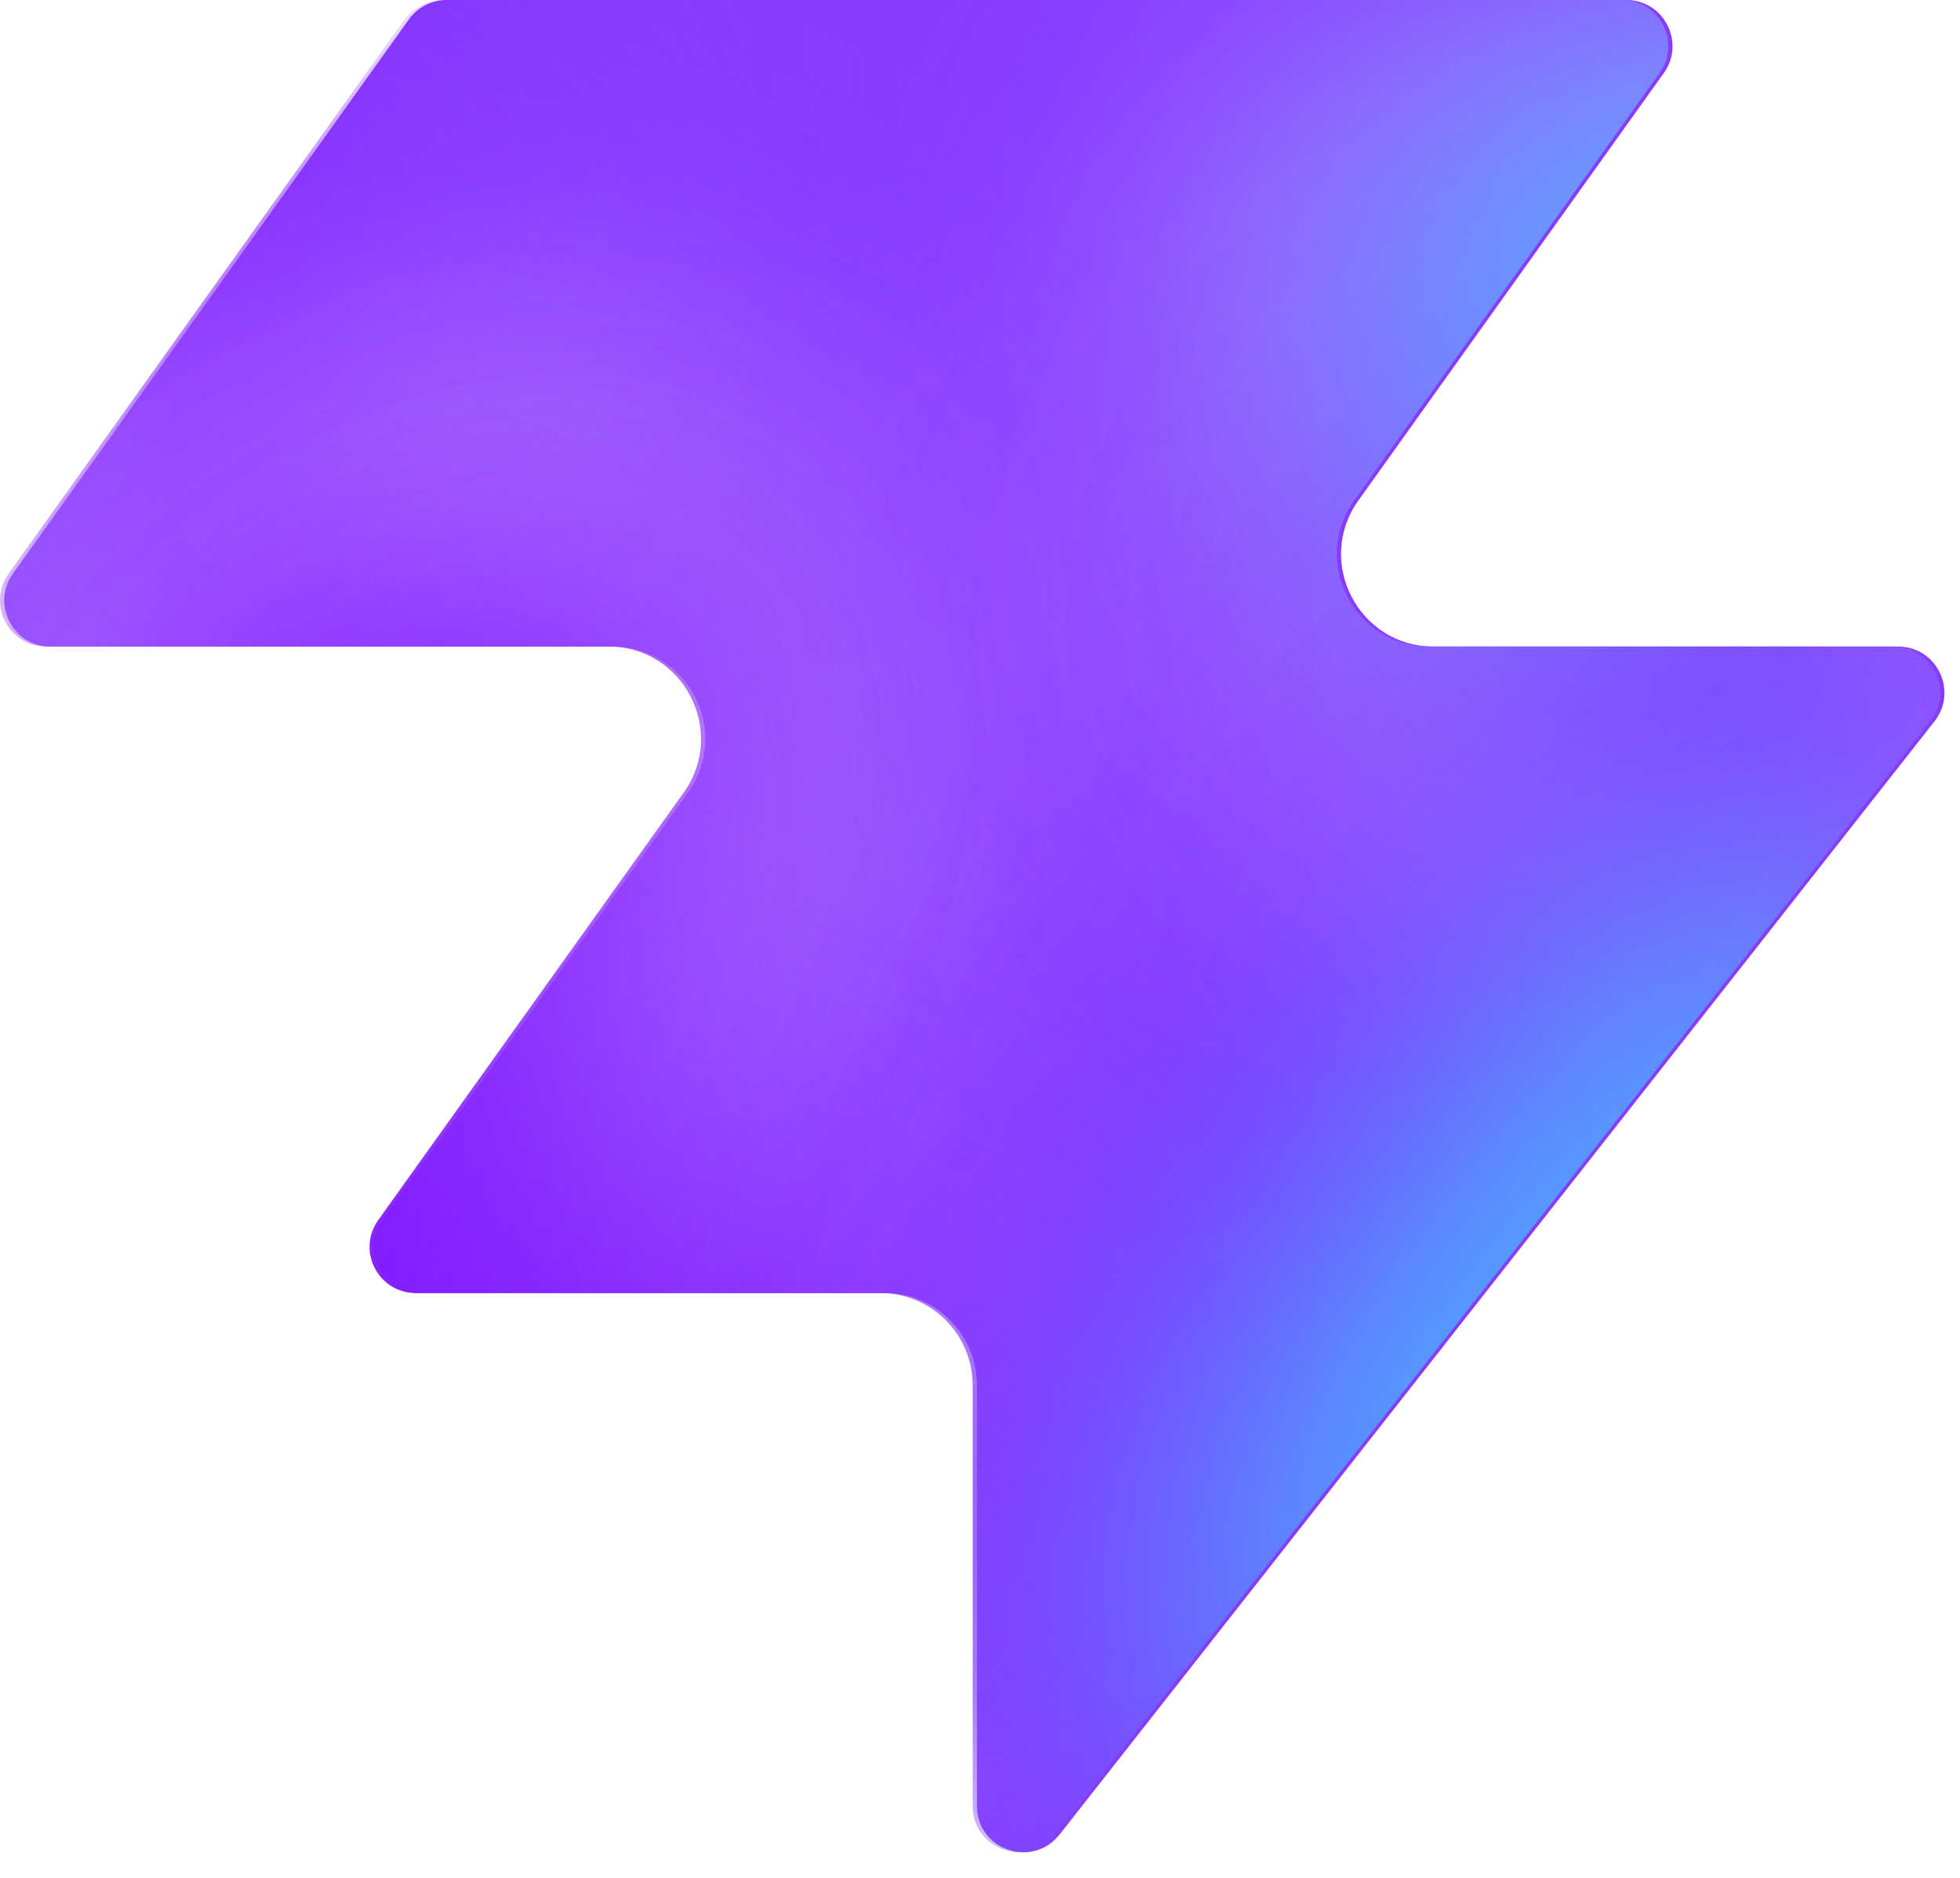
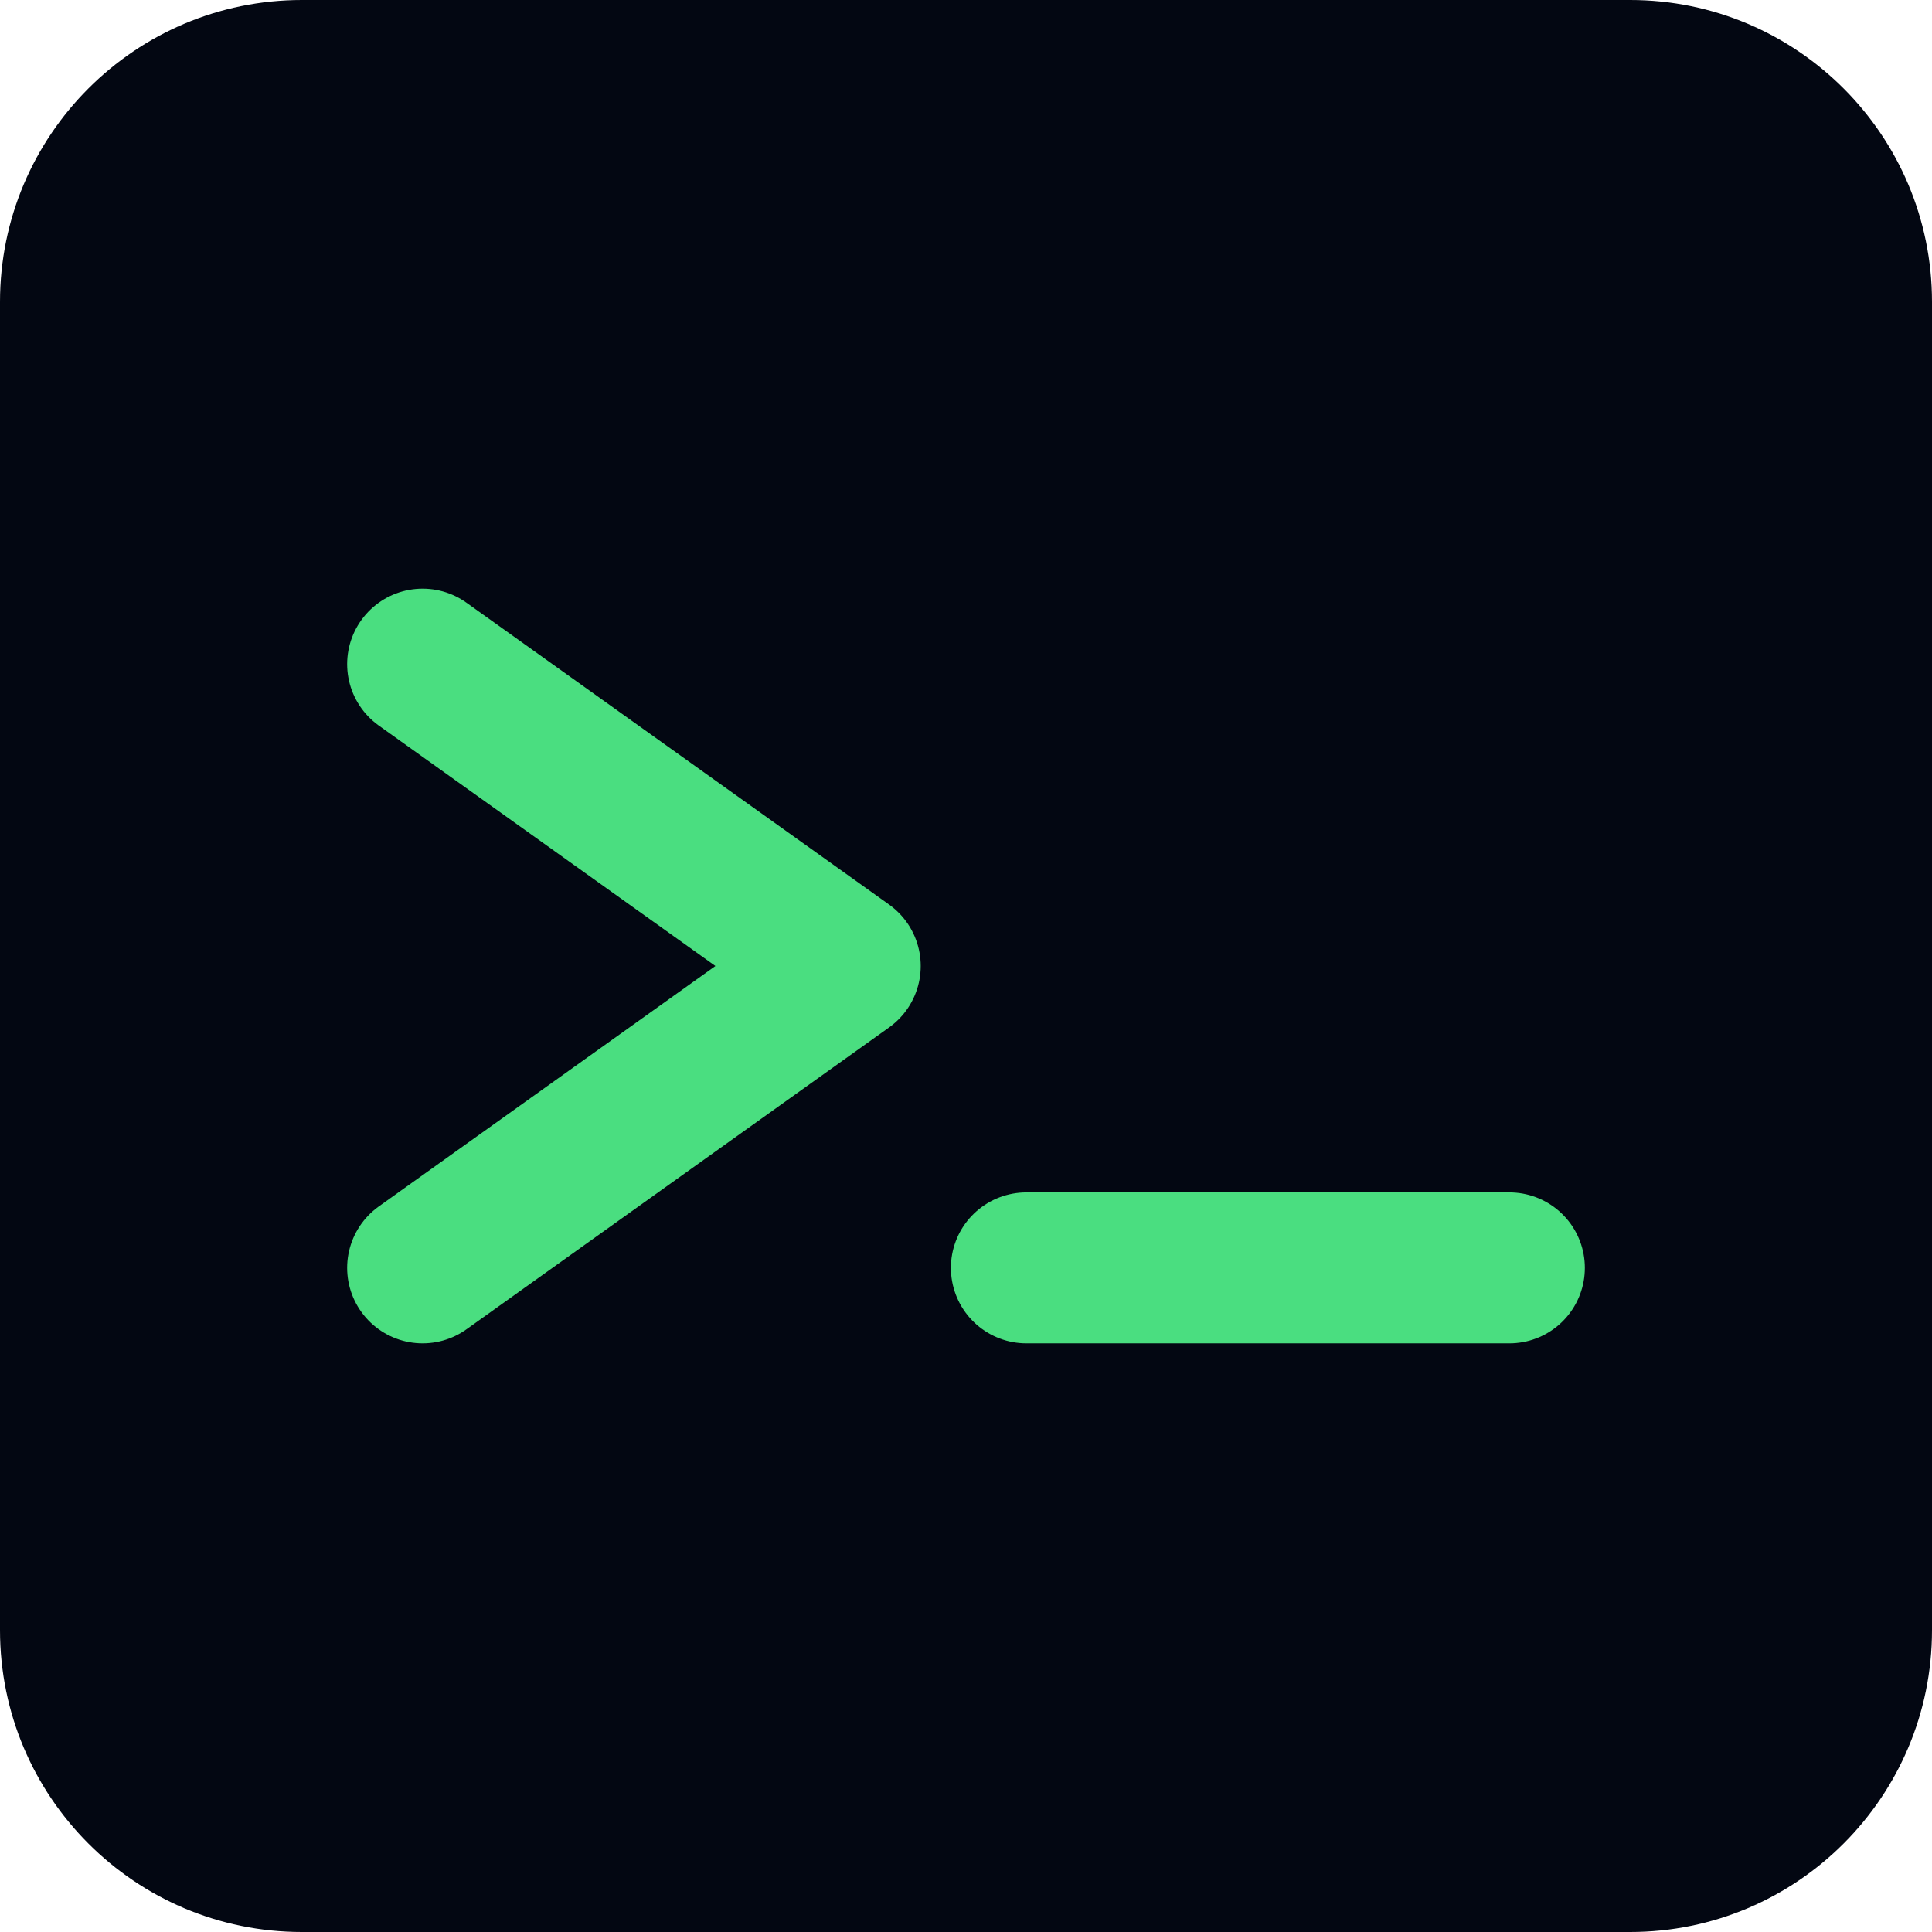
- <svg xmlns="http://www.w3.org/2000/svg" width="48" height="46" fill="none" viewBox="0 0 48 46">
-   <path fill="#863bff" d="M25.946 44.938c-.664.845-2.021.375-2.021-.698V33.937a2.26 2.26 0 0 0-2.262-2.262H10.287c-.92 0-1.456-1.04-.92-1.788l7.48-10.471c1.07-1.497 0-3.578-1.842-3.578H1.237c-.92 0-1.456-1.04-.92-1.788L10.013.474c.214-.297.556-.474.92-.474h28.894c.92 0 1.456 1.04.92 1.788l-7.48 10.471c-1.07 1.498 0 3.579 1.842 3.579h11.377c.943 0 1.473 1.088.89 1.83L25.947 44.94z" style="fill:#863bff;fill:color(display-p3 .525 .23 1);fill-opacity:1" />
-   <mask id="a" width="48" height="46" x="0" y="0" maskUnits="userSpaceOnUse" style="mask-type:alpha">
-     <path fill="#000" d="M25.842 44.938c-.664.844-2.021.375-2.021-.698V33.937a2.26 2.26 0 0 0-2.262-2.262H10.183c-.92 0-1.456-1.04-.92-1.788l7.48-10.471c1.07-1.498 0-3.579-1.842-3.579H1.133c-.92 0-1.456-1.04-.92-1.787L9.91.473c.214-.297.556-.474.92-.474h28.894c.92 0 1.456 1.04.92 1.788l-7.48 10.471c-1.07 1.498 0 3.578 1.842 3.578h11.377c.943 0 1.473 1.088.89 1.832L25.843 44.94z" style="fill:#000;fill-opacity:1" />
-   </mask>
-   <g mask="url(#a)">
-     <g filter="url(#b)">
-       <ellipse cx="5.508" cy="14.704" fill="#ede6ff" rx="5.508" ry="14.704" style="fill:#ede6ff;fill:color(display-p3 .927 .903 1);fill-opacity:1" transform="matrix(.00324 1 1 -.00324 -4.47 31.516)" />
-     </g>
-     <g filter="url(#c)">
-       <ellipse cx="10.399" cy="29.851" fill="#ede6ff" rx="10.399" ry="29.851" style="fill:#ede6ff;fill:color(display-p3 .927 .903 1);fill-opacity:1" transform="matrix(.00324 1 1 -.00324 -39.328 7.883)" />
-     </g>
-     <g filter="url(#d)">
-       <ellipse cx="5.508" cy="30.487" fill="#7e14ff" rx="5.508" ry="30.487" style="fill:#7e14ff;fill:color(display-p3 .492 .077 1);fill-opacity:1" transform="rotate(89.814 -25.913 -14.639)scale(1 -1)" />
-     </g>
-     <g filter="url(#e)">
-       <ellipse cx="5.508" cy="30.599" fill="#7e14ff" rx="5.508" ry="30.599" style="fill:#7e14ff;fill:color(display-p3 .492 .077 1);fill-opacity:1" transform="rotate(89.814 -32.644 -3.334)scale(1 -1)" />
-     </g>
-     <g filter="url(#f)">
-       <ellipse cx="5.508" cy="30.599" fill="#7e14ff" rx="5.508" ry="30.599" style="fill:#7e14ff;fill:color(display-p3 .492 .077 1);fill-opacity:1" transform="matrix(.00324 1 1 -.00324 -34.34 30.47)" />
-     </g>
-     <g filter="url(#g)">
-       <ellipse cx="14.072" cy="22.078" fill="#ede6ff" rx="14.072" ry="22.078" style="fill:#ede6ff;fill:color(display-p3 .927 .903 1);fill-opacity:1" transform="rotate(93.35 24.506 48.493)scale(-1 1)" />
-     </g>
-     <g filter="url(#h)">
-       <ellipse cx="3.47" cy="21.501" fill="#7e14ff" rx="3.47" ry="21.501" style="fill:#7e14ff;fill:color(display-p3 .492 .077 1);fill-opacity:1" transform="rotate(89.009 28.708 47.59)scale(-1 1)" />
-     </g>
-     <g filter="url(#i)">
-       <ellipse cx="3.47" cy="21.501" fill="#7e14ff" rx="3.47" ry="21.501" style="fill:#7e14ff;fill:color(display-p3 .492 .077 1);fill-opacity:1" transform="rotate(89.009 28.708 47.59)scale(-1 1)" />
-     </g>
-     <g filter="url(#j)">
-       <ellipse cx=".387" cy="8.972" fill="#7e14ff" rx="4.407" ry="29.108" style="fill:#7e14ff;fill:color(display-p3 .492 .077 1);fill-opacity:1" transform="rotate(39.51 .387 8.972)" />
-     </g>
-     <g filter="url(#k)">
-       <ellipse cx="47.523" cy="-6.092" fill="#7e14ff" rx="4.407" ry="29.108" style="fill:#7e14ff;fill:color(display-p3 .492 .077 1);fill-opacity:1" transform="rotate(37.892 47.523 -6.092)" />
-     </g>
-     <g filter="url(#l)">
-       <ellipse cx="41.412" cy="6.333" fill="#47bfff" rx="5.971" ry="9.665" style="fill:#47bfff;fill:color(display-p3 .28 .748 1);fill-opacity:1" transform="rotate(37.892 41.412 6.333)" />
-     </g>
-     <g filter="url(#m)">
-       <ellipse cx="-1.879" cy="38.332" fill="#7e14ff" rx="4.407" ry="29.108" style="fill:#7e14ff;fill:color(display-p3 .492 .077 1);fill-opacity:1" transform="rotate(37.892 -1.88 38.332)" />
-     </g>
-     <g filter="url(#n)">
-       <ellipse cx="-1.879" cy="38.332" fill="#7e14ff" rx="4.407" ry="29.108" style="fill:#7e14ff;fill:color(display-p3 .492 .077 1);fill-opacity:1" transform="rotate(37.892 -1.88 38.332)" />
-     </g>
-     <g filter="url(#o)">
-       <ellipse cx="35.651" cy="29.907" fill="#7e14ff" rx="4.407" ry="29.108" style="fill:#7e14ff;fill:color(display-p3 .492 .077 1);fill-opacity:1" transform="rotate(37.892 35.651 29.907)" />
-     </g>
-     <g filter="url(#p)">
-       <ellipse cx="38.418" cy="32.4" fill="#47bfff" rx="5.971" ry="15.297" style="fill:#47bfff;fill:color(display-p3 .28 .748 1);fill-opacity:1" transform="rotate(37.892 38.418 32.4)" />
-     </g>
-   </g>
-   <defs>
-     <filter id="b" width="60.045" height="41.654" x="-19.77" y="16.149" color-interpolation-filters="sRGB" filterUnits="userSpaceOnUse">
-       <feFlood flood-opacity="0" result="BackgroundImageFix" />
-       <feBlend in="SourceGraphic" in2="BackgroundImageFix" result="shape" />
-       <feGaussianBlur result="effect1_foregroundBlur_2002_17158" stdDeviation="7.659" />
-     </filter>
-     <filter id="c" width="90.34" height="51.437" x="-54.613" y="-7.533" color-interpolation-filters="sRGB" filterUnits="userSpaceOnUse">
-       <feFlood flood-opacity="0" result="BackgroundImageFix" />
-       <feBlend in="SourceGraphic" in2="BackgroundImageFix" result="shape" />
-       <feGaussianBlur result="effect1_foregroundBlur_2002_17158" stdDeviation="7.659" />
-     </filter>
-     <filter id="d" width="79.355" height="29.4" x="-49.64" y="2.03" color-interpolation-filters="sRGB" filterUnits="userSpaceOnUse">
-       <feFlood flood-opacity="0" result="BackgroundImageFix" />
-       <feBlend in="SourceGraphic" in2="BackgroundImageFix" result="shape" />
-       <feGaussianBlur result="effect1_foregroundBlur_2002_17158" stdDeviation="4.596" />
-     </filter>
-     <filter id="e" width="79.579" height="29.4" x="-45.045" y="20.029" color-interpolation-filters="sRGB" filterUnits="userSpaceOnUse">
-       <feFlood flood-opacity="0" result="BackgroundImageFix" />
-       <feBlend in="SourceGraphic" in2="BackgroundImageFix" result="shape" />
-       <feGaussianBlur result="effect1_foregroundBlur_2002_17158" stdDeviation="4.596" />
-     </filter>
-     <filter id="f" width="79.579" height="29.4" x="-43.513" y="21.178" color-interpolation-filters="sRGB" filterUnits="userSpaceOnUse">
-       <feFlood flood-opacity="0" result="BackgroundImageFix" />
-       <feBlend in="SourceGraphic" in2="BackgroundImageFix" result="shape" />
-       <feGaussianBlur result="effect1_foregroundBlur_2002_17158" stdDeviation="4.596" />
-     </filter>
-     <filter id="g" width="74.749" height="58.852" x="15.756" y="-17.901" color-interpolation-filters="sRGB" filterUnits="userSpaceOnUse">
-       <feFlood flood-opacity="0" result="BackgroundImageFix" />
-       <feBlend in="SourceGraphic" in2="BackgroundImageFix" result="shape" />
-       <feGaussianBlur result="effect1_foregroundBlur_2002_17158" stdDeviation="7.659" />
-     </filter>
-     <filter id="h" width="61.377" height="25.362" x="23.548" y="2.284" color-interpolation-filters="sRGB" filterUnits="userSpaceOnUse">
-       <feFlood flood-opacity="0" result="BackgroundImageFix" />
-       <feBlend in="SourceGraphic" in2="BackgroundImageFix" result="shape" />
-       <feGaussianBlur result="effect1_foregroundBlur_2002_17158" stdDeviation="4.596" />
-     </filter>
-     <filter id="i" width="61.377" height="25.362" x="23.548" y="2.284" color-interpolation-filters="sRGB" filterUnits="userSpaceOnUse">
-       <feFlood flood-opacity="0" result="BackgroundImageFix" />
-       <feBlend in="SourceGraphic" in2="BackgroundImageFix" result="shape" />
-       <feGaussianBlur result="effect1_foregroundBlur_2002_17158" stdDeviation="4.596" />
-     </filter>
-     <filter id="j" width="56.045" height="63.649" x="-27.636" y="-22.853" color-interpolation-filters="sRGB" filterUnits="userSpaceOnUse">
-       <feFlood flood-opacity="0" result="BackgroundImageFix" />
-       <feBlend in="SourceGraphic" in2="BackgroundImageFix" result="shape" />
-       <feGaussianBlur result="effect1_foregroundBlur_2002_17158" stdDeviation="4.596" />
-     </filter>
-     <filter id="k" width="54.814" height="64.646" x="20.116" y="-38.415" color-interpolation-filters="sRGB" filterUnits="userSpaceOnUse">
-       <feFlood flood-opacity="0" result="BackgroundImageFix" />
-       <feBlend in="SourceGraphic" in2="BackgroundImageFix" result="shape" />
-       <feGaussianBlur result="effect1_foregroundBlur_2002_17158" stdDeviation="4.596" />
-     </filter>
-     <filter id="l" width="33.541" height="35.313" x="24.641" y="-11.323" color-interpolation-filters="sRGB" filterUnits="userSpaceOnUse">
-       <feFlood flood-opacity="0" result="BackgroundImageFix" />
-       <feBlend in="SourceGraphic" in2="BackgroundImageFix" result="shape" />
-       <feGaussianBlur result="effect1_foregroundBlur_2002_17158" stdDeviation="4.596" />
-     </filter>
-     <filter id="m" width="54.814" height="64.646" x="-29.286" y="6.009" color-interpolation-filters="sRGB" filterUnits="userSpaceOnUse">
-       <feFlood flood-opacity="0" result="BackgroundImageFix" />
-       <feBlend in="SourceGraphic" in2="BackgroundImageFix" result="shape" />
-       <feGaussianBlur result="effect1_foregroundBlur_2002_17158" stdDeviation="4.596" />
-     </filter>
-     <filter id="n" width="54.814" height="64.646" x="-29.286" y="6.009" color-interpolation-filters="sRGB" filterUnits="userSpaceOnUse">
-       <feFlood flood-opacity="0" result="BackgroundImageFix" />
-       <feBlend in="SourceGraphic" in2="BackgroundImageFix" result="shape" />
-       <feGaussianBlur result="effect1_foregroundBlur_2002_17158" stdDeviation="4.596" />
-     </filter>
-     <filter id="o" width="54.814" height="64.646" x="8.244" y="-2.416" color-interpolation-filters="sRGB" filterUnits="userSpaceOnUse">
-       <feFlood flood-opacity="0" result="BackgroundImageFix" />
-       <feBlend in="SourceGraphic" in2="BackgroundImageFix" result="shape" />
-       <feGaussianBlur result="effect1_foregroundBlur_2002_17158" stdDeviation="4.596" />
-     </filter>
-     <filter id="p" width="39.409" height="43.623" x="18.713" y="10.588" color-interpolation-filters="sRGB" filterUnits="userSpaceOnUse">
-       <feFlood flood-opacity="0" result="BackgroundImageFix" />
-       <feBlend in="SourceGraphic" in2="BackgroundImageFix" result="shape" />
-       <feGaussianBlur result="effect1_foregroundBlur_2002_17158" stdDeviation="4.596" />
-     </filter>
-   </defs>
+ <svg xmlns="http://www.w3.org/2000/svg" viewBox="0 0 32 32">
+   <rect width="32" height="32" rx="5" fill="#030712" />
+   <path d="M7 11 L14 16 L7 21" stroke="#4ade80" stroke-width="2.5" stroke-linecap="round" stroke-linejoin="round" fill="none" />
+   <line x1="17" y1="21" x2="25" y2="21" stroke="#4ade80" stroke-width="2.5" stroke-linecap="round" />
</svg>
